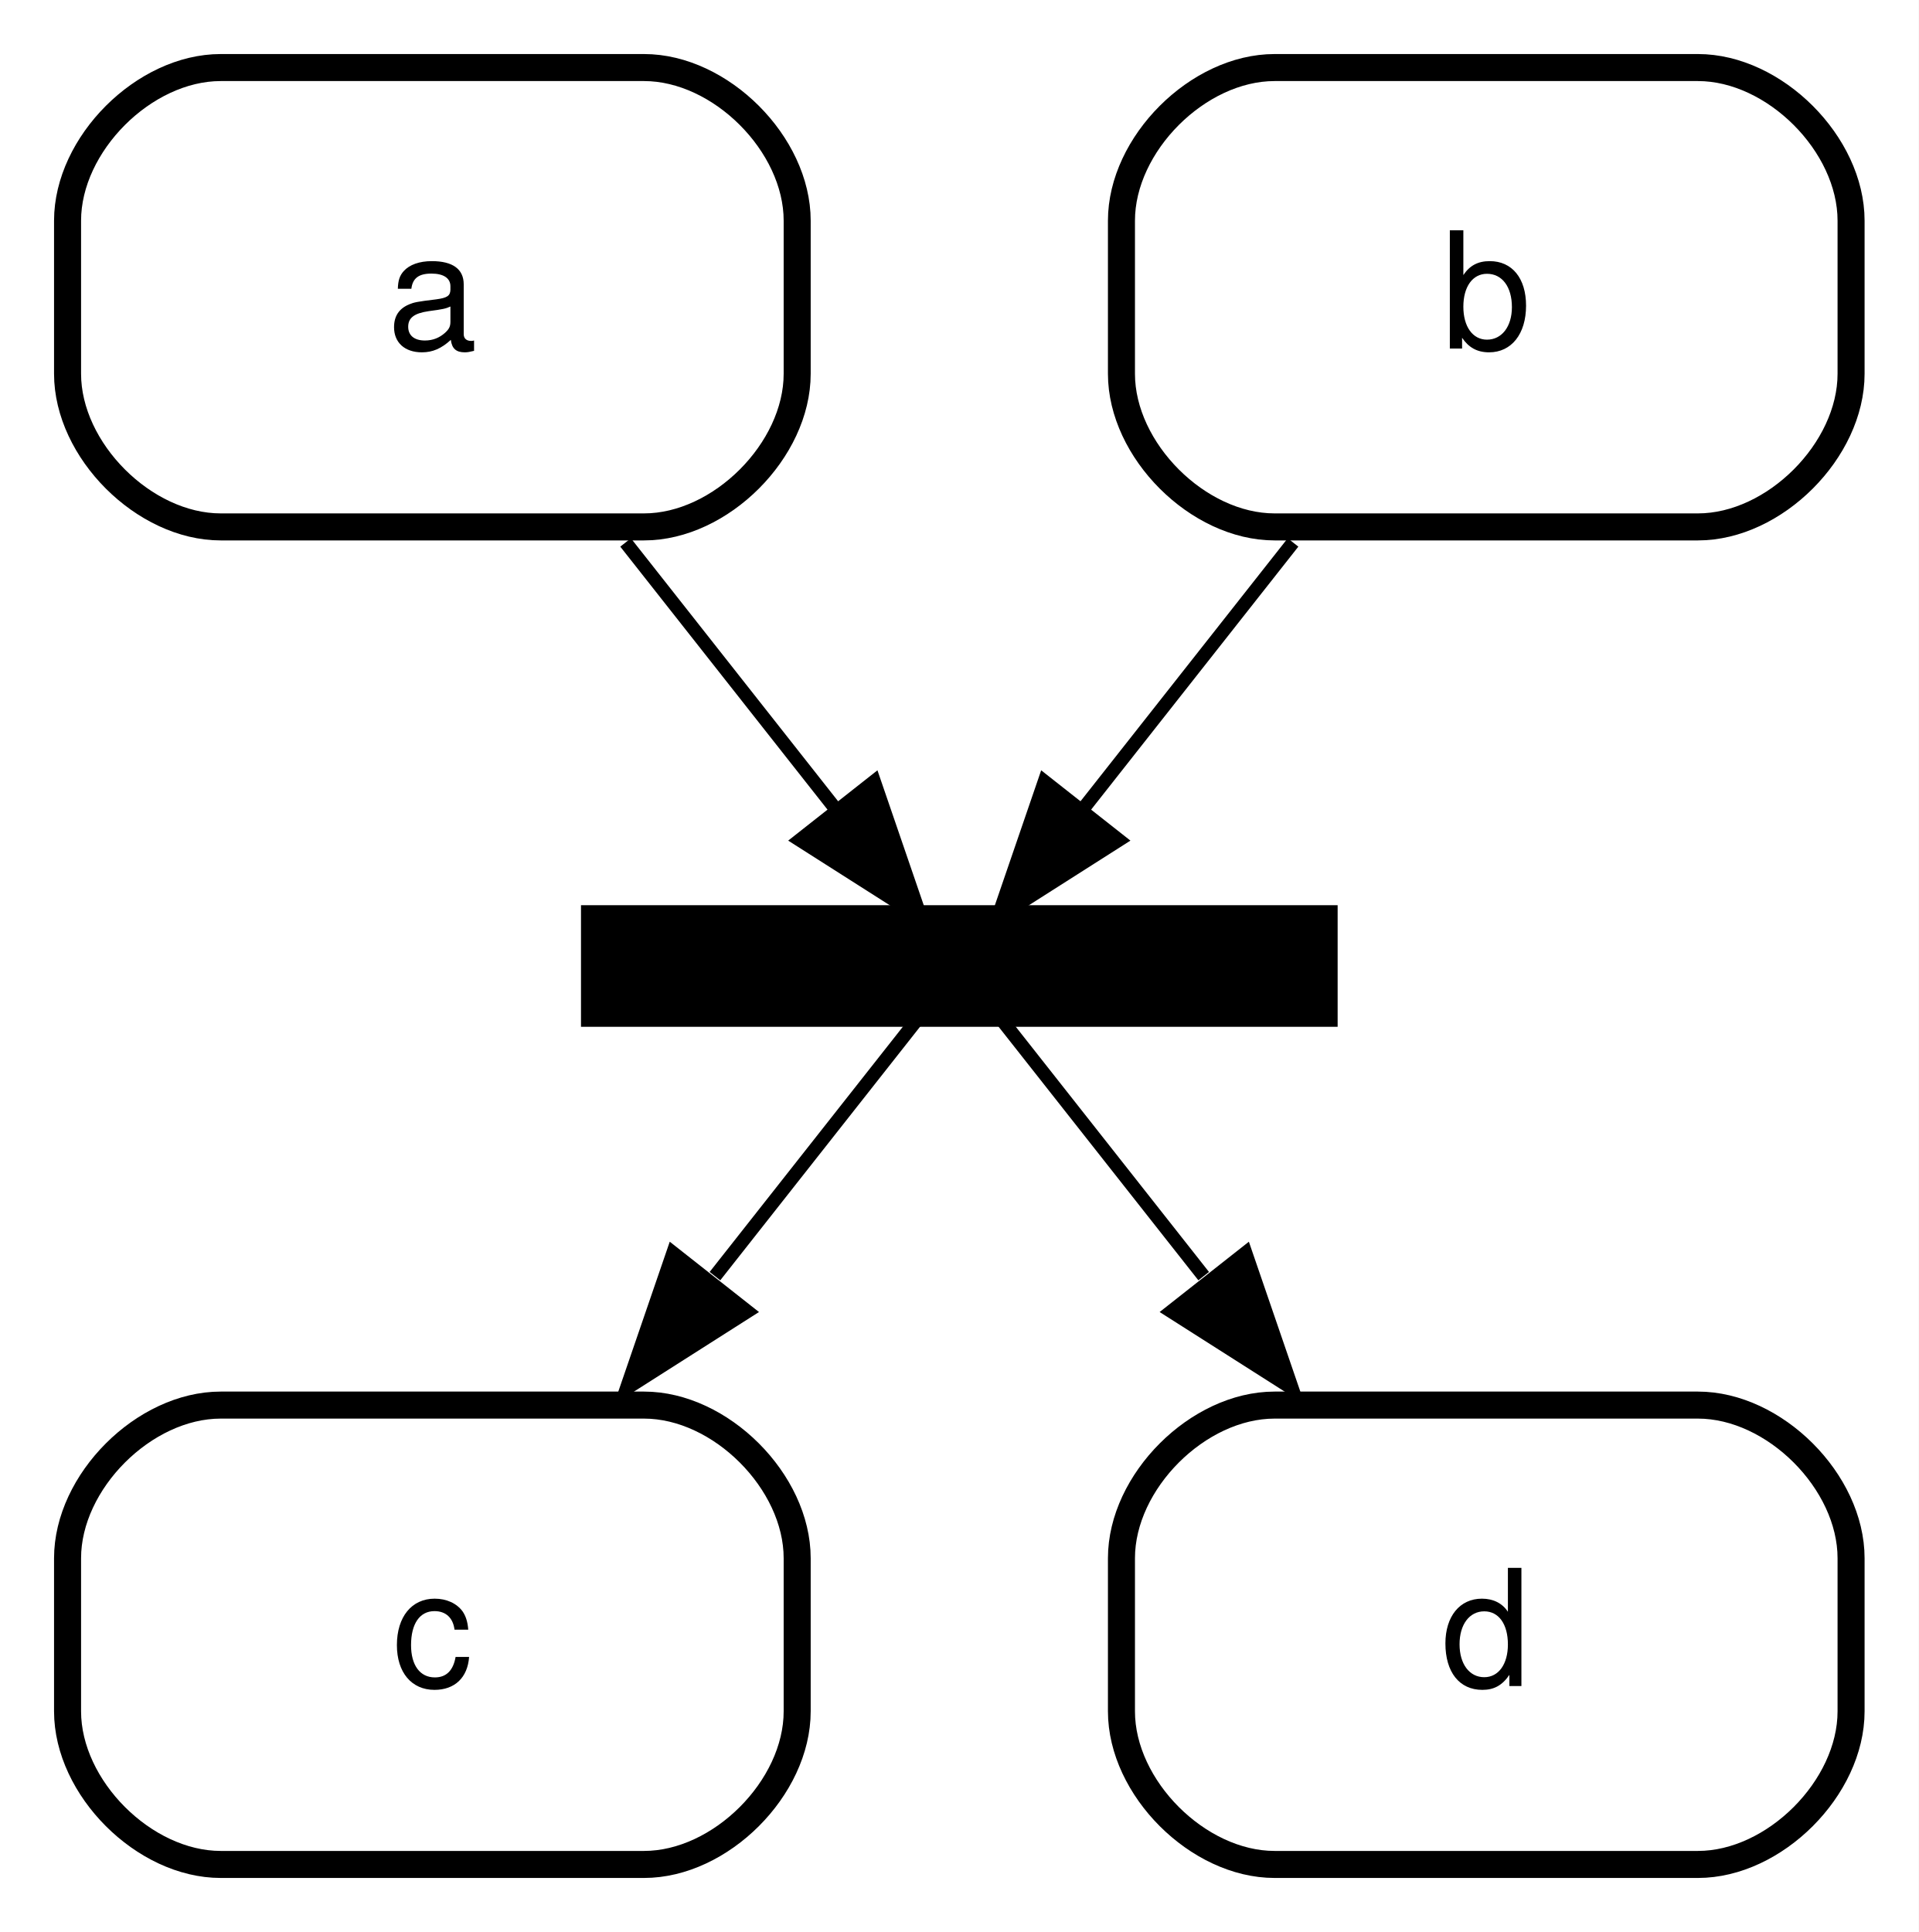
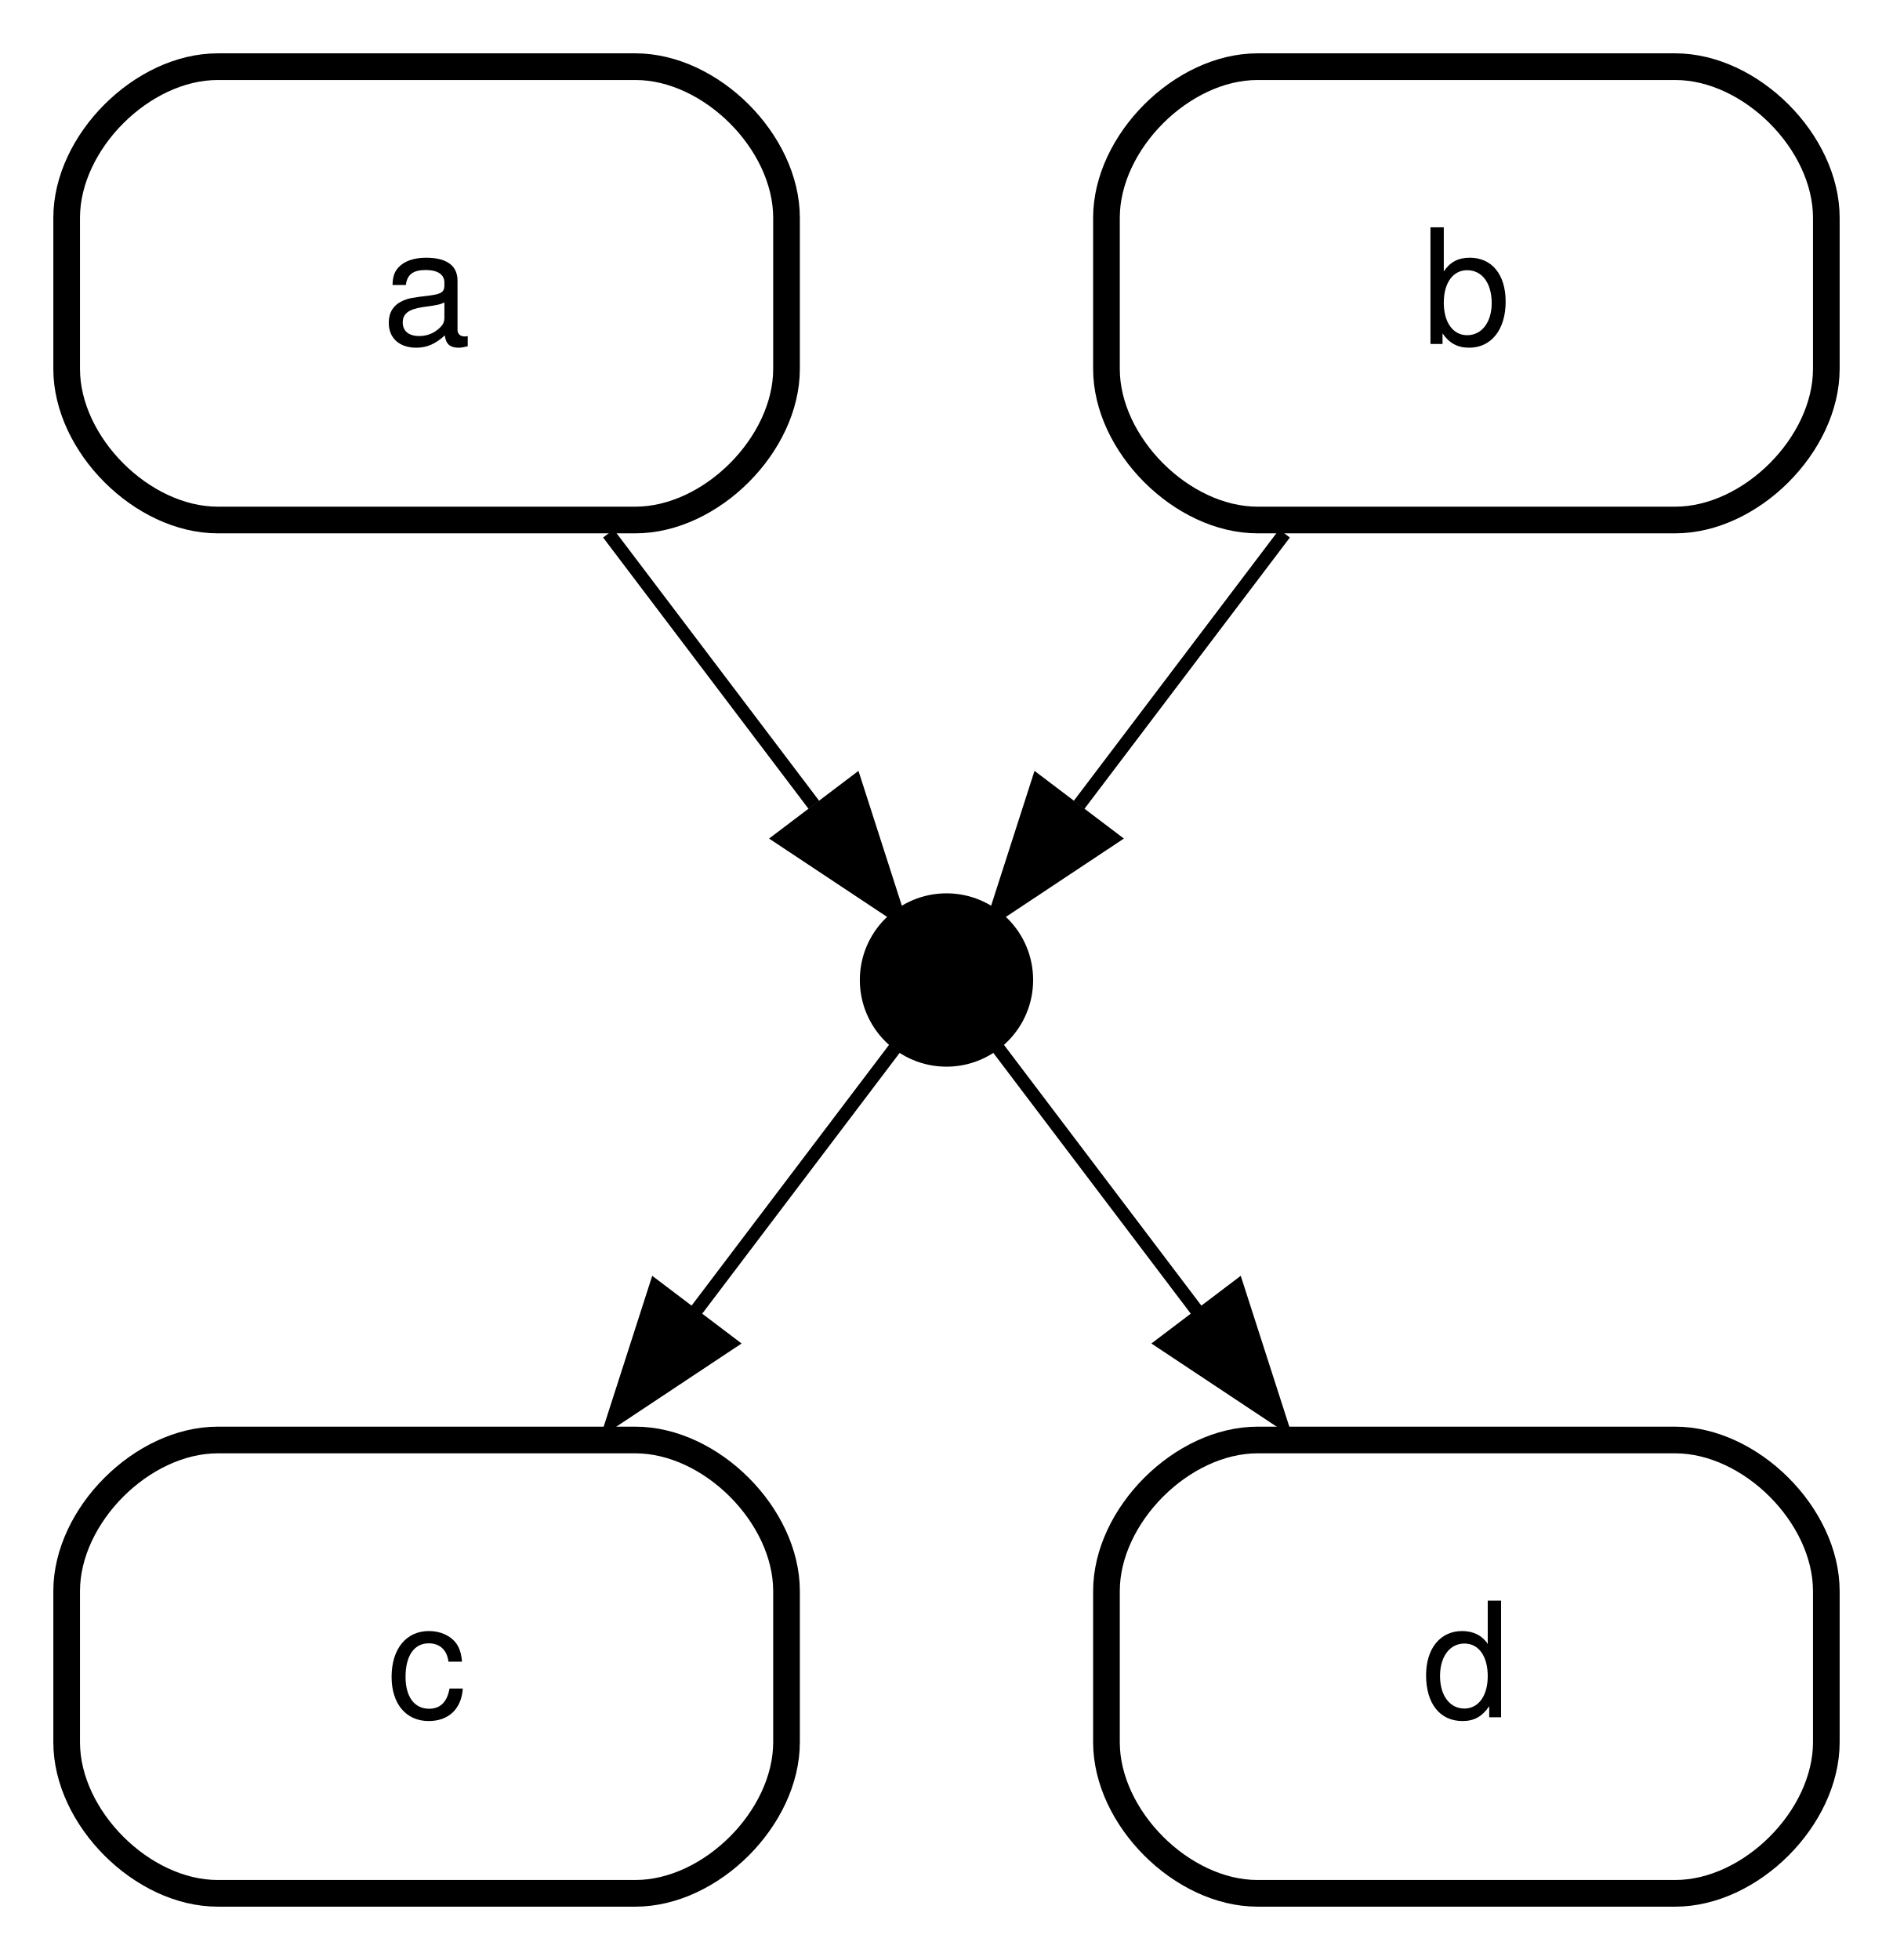
- <svg xmlns="http://www.w3.org/2000/svg" width="142pt" height="143pt" viewBox="0.00 0.00 142.00 143.00">
-   <g id="graph0" class="graph" transform="scale(1 1) rotate(0) translate(4 139)">
-     <polygon fill="#ffffff" stroke="transparent" points="-4,4 -4,-139 138,-139 138,4 -4,4" />
+ <svg xmlns="http://www.w3.org/2000/svg" width="142pt" height="147pt" viewBox="0.00 0.00 142.00 147.00">
+   <g id="graph0" class="graph" transform="scale(1 1) rotate(0) translate(4 143)">
+     <polygon fill="#ffffff" stroke="transparent" points="-4,4 -4,-143 138,-143 138,4 -4,4" />
    <g id="node1" class="node">
-       <polygon fill="transparent" stroke="transparent" stroke-width="2" points="56,-135 0,-135 0,-99 56,-99 56,-135" />
-       <text text-anchor="start" x="24.665" y="-113.2" font-family="Helvetica,sans-Serif" font-size="12.00" fill="#000000">a</text>
-       <path fill="none" stroke="#000000" stroke-width="2" d="M12.333,-100C12.333,-100 43.667,-100 43.667,-100 49.333,-100 55,-105.667 55,-111.333 55,-111.333 55,-122.667 55,-122.667 55,-128.333 49.333,-134 43.667,-134 43.667,-134 12.333,-134 12.333,-134 6.667,-134 1,-128.333 1,-122.667 1,-122.667 1,-111.333 1,-111.333 1,-105.667 6.667,-100 12.333,-100" />
+       <polygon fill="transparent" stroke="transparent" stroke-width="2" points="56,-139 0,-139 0,-103 56,-103 56,-139" />
+       <text text-anchor="start" x="24.665" y="-117.2" font-family="Helvetica,sans-Serif" font-size="12.00" fill="#000000">a</text>
+       <path fill="none" stroke="#000000" stroke-width="2" d="M12.333,-104C12.333,-104 43.667,-104 43.667,-104 49.333,-104 55,-109.667 55,-115.333 55,-115.333 55,-126.667 55,-126.667 55,-132.333 49.333,-138 43.667,-138 43.667,-138 12.333,-138 12.333,-138 6.667,-138 1,-132.333 1,-126.667 1,-126.667 1,-115.333 1,-115.333 1,-109.667 6.667,-104 12.333,-104" />
    </g>
    <g id="node5" class="node">
-       <polygon fill="#000000" stroke="#000000" stroke-width="2" points="94,-71 40,-71 40,-64 94,-64 94,-71" />
-       <text text-anchor="middle" x="67" y="-63.9" font-family="Helvetica,sans-Serif" font-size="12.00" fill="#000000"> </text>
+       <ellipse fill="#000000" stroke="#000000" stroke-width="2" cx="67" cy="-69.5" rx="5.5" ry="5.5" />
    </g>
    <g id="edge1" class="edge">
-       <path fill="none" stroke="#000000" d="M42.301,-98.849C47.426,-92.344 53.068,-85.183 57.664,-79.35" />
-       <polygon fill="#000000" stroke="#000000" points="60.697,-81.156 64.136,-71.135 55.198,-76.824 60.697,-81.156" />
-       <text text-anchor="middle" x="59.389" y="-82" font-family="Helvetica,sans-Serif" font-size="10.00" fill="#000000"> </text>
+       <path fill="none" stroke="#000000" d="M41.64,-102.988C46.714,-96.287 52.372,-88.816 57.054,-82.634" />
+       <polygon fill="#000000" stroke="#000000" points="60.137,-84.361 63.383,-74.276 54.556,-80.135 60.137,-84.361" />
+       <text text-anchor="middle" x="58.389" y="-86" font-family="Helvetica,sans-Serif" font-size="10.00" fill="#000000"> </text>
    </g>
    <g id="node2" class="node">
-       <polygon fill="transparent" stroke="transparent" stroke-width="2" points="134,-135 78,-135 78,-99 134,-99 134,-135" />
-       <text text-anchor="start" x="102.665" y="-113.2" font-family="Helvetica,sans-Serif" font-size="12.00" fill="#000000">b</text>
-       <path fill="none" stroke="#000000" stroke-width="2" d="M90.333,-100C90.333,-100 121.667,-100 121.667,-100 127.333,-100 133,-105.667 133,-111.333 133,-111.333 133,-122.667 133,-122.667 133,-128.333 127.333,-134 121.667,-134 121.667,-134 90.333,-134 90.333,-134 84.667,-134 79,-128.333 79,-122.667 79,-122.667 79,-111.333 79,-111.333 79,-105.667 84.667,-100 90.333,-100" />
+       <polygon fill="transparent" stroke="transparent" stroke-width="2" points="134,-139 78,-139 78,-103 134,-103 134,-139" />
+       <text text-anchor="start" x="102.665" y="-117.2" font-family="Helvetica,sans-Serif" font-size="12.00" fill="#000000">b</text>
+       <path fill="none" stroke="#000000" stroke-width="2" d="M90.333,-104C90.333,-104 121.667,-104 121.667,-104 127.333,-104 133,-109.667 133,-115.333 133,-115.333 133,-126.667 133,-126.667 133,-132.333 127.333,-138 121.667,-138 121.667,-138 90.333,-138 90.333,-138 84.667,-138 79,-132.333 79,-126.667 79,-126.667 79,-115.333 79,-115.333 79,-109.667 84.667,-104 90.333,-104" />
    </g>
    <g id="edge2" class="edge">
-       <path fill="none" stroke="#000000" d="M91.699,-98.849C86.574,-92.344 80.932,-85.183 76.336,-79.35" />
-       <polygon fill="#000000" stroke="#000000" points="78.802,-76.824 69.864,-71.135 73.303,-81.156 78.802,-76.824" />
-       <text text-anchor="middle" x="86.389" y="-82" font-family="Helvetica,sans-Serif" font-size="10.00" fill="#000000"> </text>
+       <path fill="none" stroke="#000000" d="M92.36,-102.988C87.286,-96.287 81.628,-88.816 76.946,-82.634" />
+       <polygon fill="#000000" stroke="#000000" points="79.444,-80.135 70.617,-74.276 73.863,-84.361 79.444,-80.135" />
+       <text text-anchor="middle" x="86.389" y="-86" font-family="Helvetica,sans-Serif" font-size="10.00" fill="#000000"> </text>
    </g>
    <g id="node3" class="node">
      <polygon fill="transparent" stroke="transparent" stroke-width="2" points="56,-36 0,-36 0,0 56,0 56,-36" />
      <text text-anchor="start" x="25" y="-14.2" font-family="Helvetica,sans-Serif" font-size="12.00" fill="#000000">c</text>
      <path fill="none" stroke="#000000" stroke-width="2" d="M12.333,-1C12.333,-1 43.667,-1 43.667,-1 49.333,-1 55,-6.667 55,-12.333 55,-12.333 55,-23.667 55,-23.667 55,-29.333 49.333,-35 43.667,-35 43.667,-35 12.333,-35 12.333,-35 6.667,-35 1,-29.333 1,-23.667 1,-23.667 1,-12.333 1,-12.333 1,-6.667 6.667,-1 12.333,-1" />
    </g>
    <g id="node4" class="node">
      <polygon fill="transparent" stroke="transparent" stroke-width="2" points="134,-36 78,-36 78,0 134,0 134,-36" />
      <text text-anchor="start" x="102.665" y="-14.2" font-family="Helvetica,sans-Serif" font-size="12.00" fill="#000000">d</text>
      <path fill="none" stroke="#000000" stroke-width="2" d="M90.333,-1C90.333,-1 121.667,-1 121.667,-1 127.333,-1 133,-6.667 133,-12.333 133,-12.333 133,-23.667 133,-23.667 133,-29.333 127.333,-35 121.667,-35 121.667,-35 90.333,-35 90.333,-35 84.667,-35 79,-29.333 79,-23.667 79,-23.667 79,-12.333 79,-12.333 79,-6.667 84.667,-1 90.333,-1" />
    </g>
    <g id="edge3" class="edge">
-       <path fill="none" stroke="#000000" d="M64.195,-63.94C60.86,-59.707 54.979,-52.243 48.914,-44.545" />
-       <polygon fill="#000000" stroke="#000000" points="51.311,-41.932 42.373,-36.243 45.813,-46.264 51.311,-41.932" />
-       <text text-anchor="middle" x="59.389" y="-47" font-family="Helvetica,sans-Serif" font-size="10.00" fill="#000000"> </text>
+       <path fill="none" stroke="#000000" d="M63.675,-65.109C60.12,-60.415 54.178,-52.568 48.152,-44.611" />
+       <polygon fill="#000000" stroke="#000000" points="50.766,-42.265 41.939,-36.406 45.186,-46.491 50.766,-42.265" />
+       <text text-anchor="middle" x="58.389" y="-47" font-family="Helvetica,sans-Serif" font-size="10.00" fill="#000000"> </text>
    </g>
    <g id="edge4" class="edge">
-       <path fill="none" stroke="#000000" d="M69.805,-63.94C73.14,-59.707 79.021,-52.243 85.086,-44.545" />
-       <polygon fill="#000000" stroke="#000000" points="88.187,-46.264 91.627,-36.243 82.689,-41.932 88.187,-46.264" />
+       <path fill="none" stroke="#000000" d="M70.325,-65.109C73.88,-60.415 79.822,-52.568 85.848,-44.611" />
+       <polygon fill="#000000" stroke="#000000" points="88.814,-46.491 92.061,-36.406 83.234,-42.265 88.814,-46.491" />
      <text text-anchor="middle" x="86.389" y="-47" font-family="Helvetica,sans-Serif" font-size="10.00" fill="#000000"> </text>
    </g>
  </g>
</svg>
